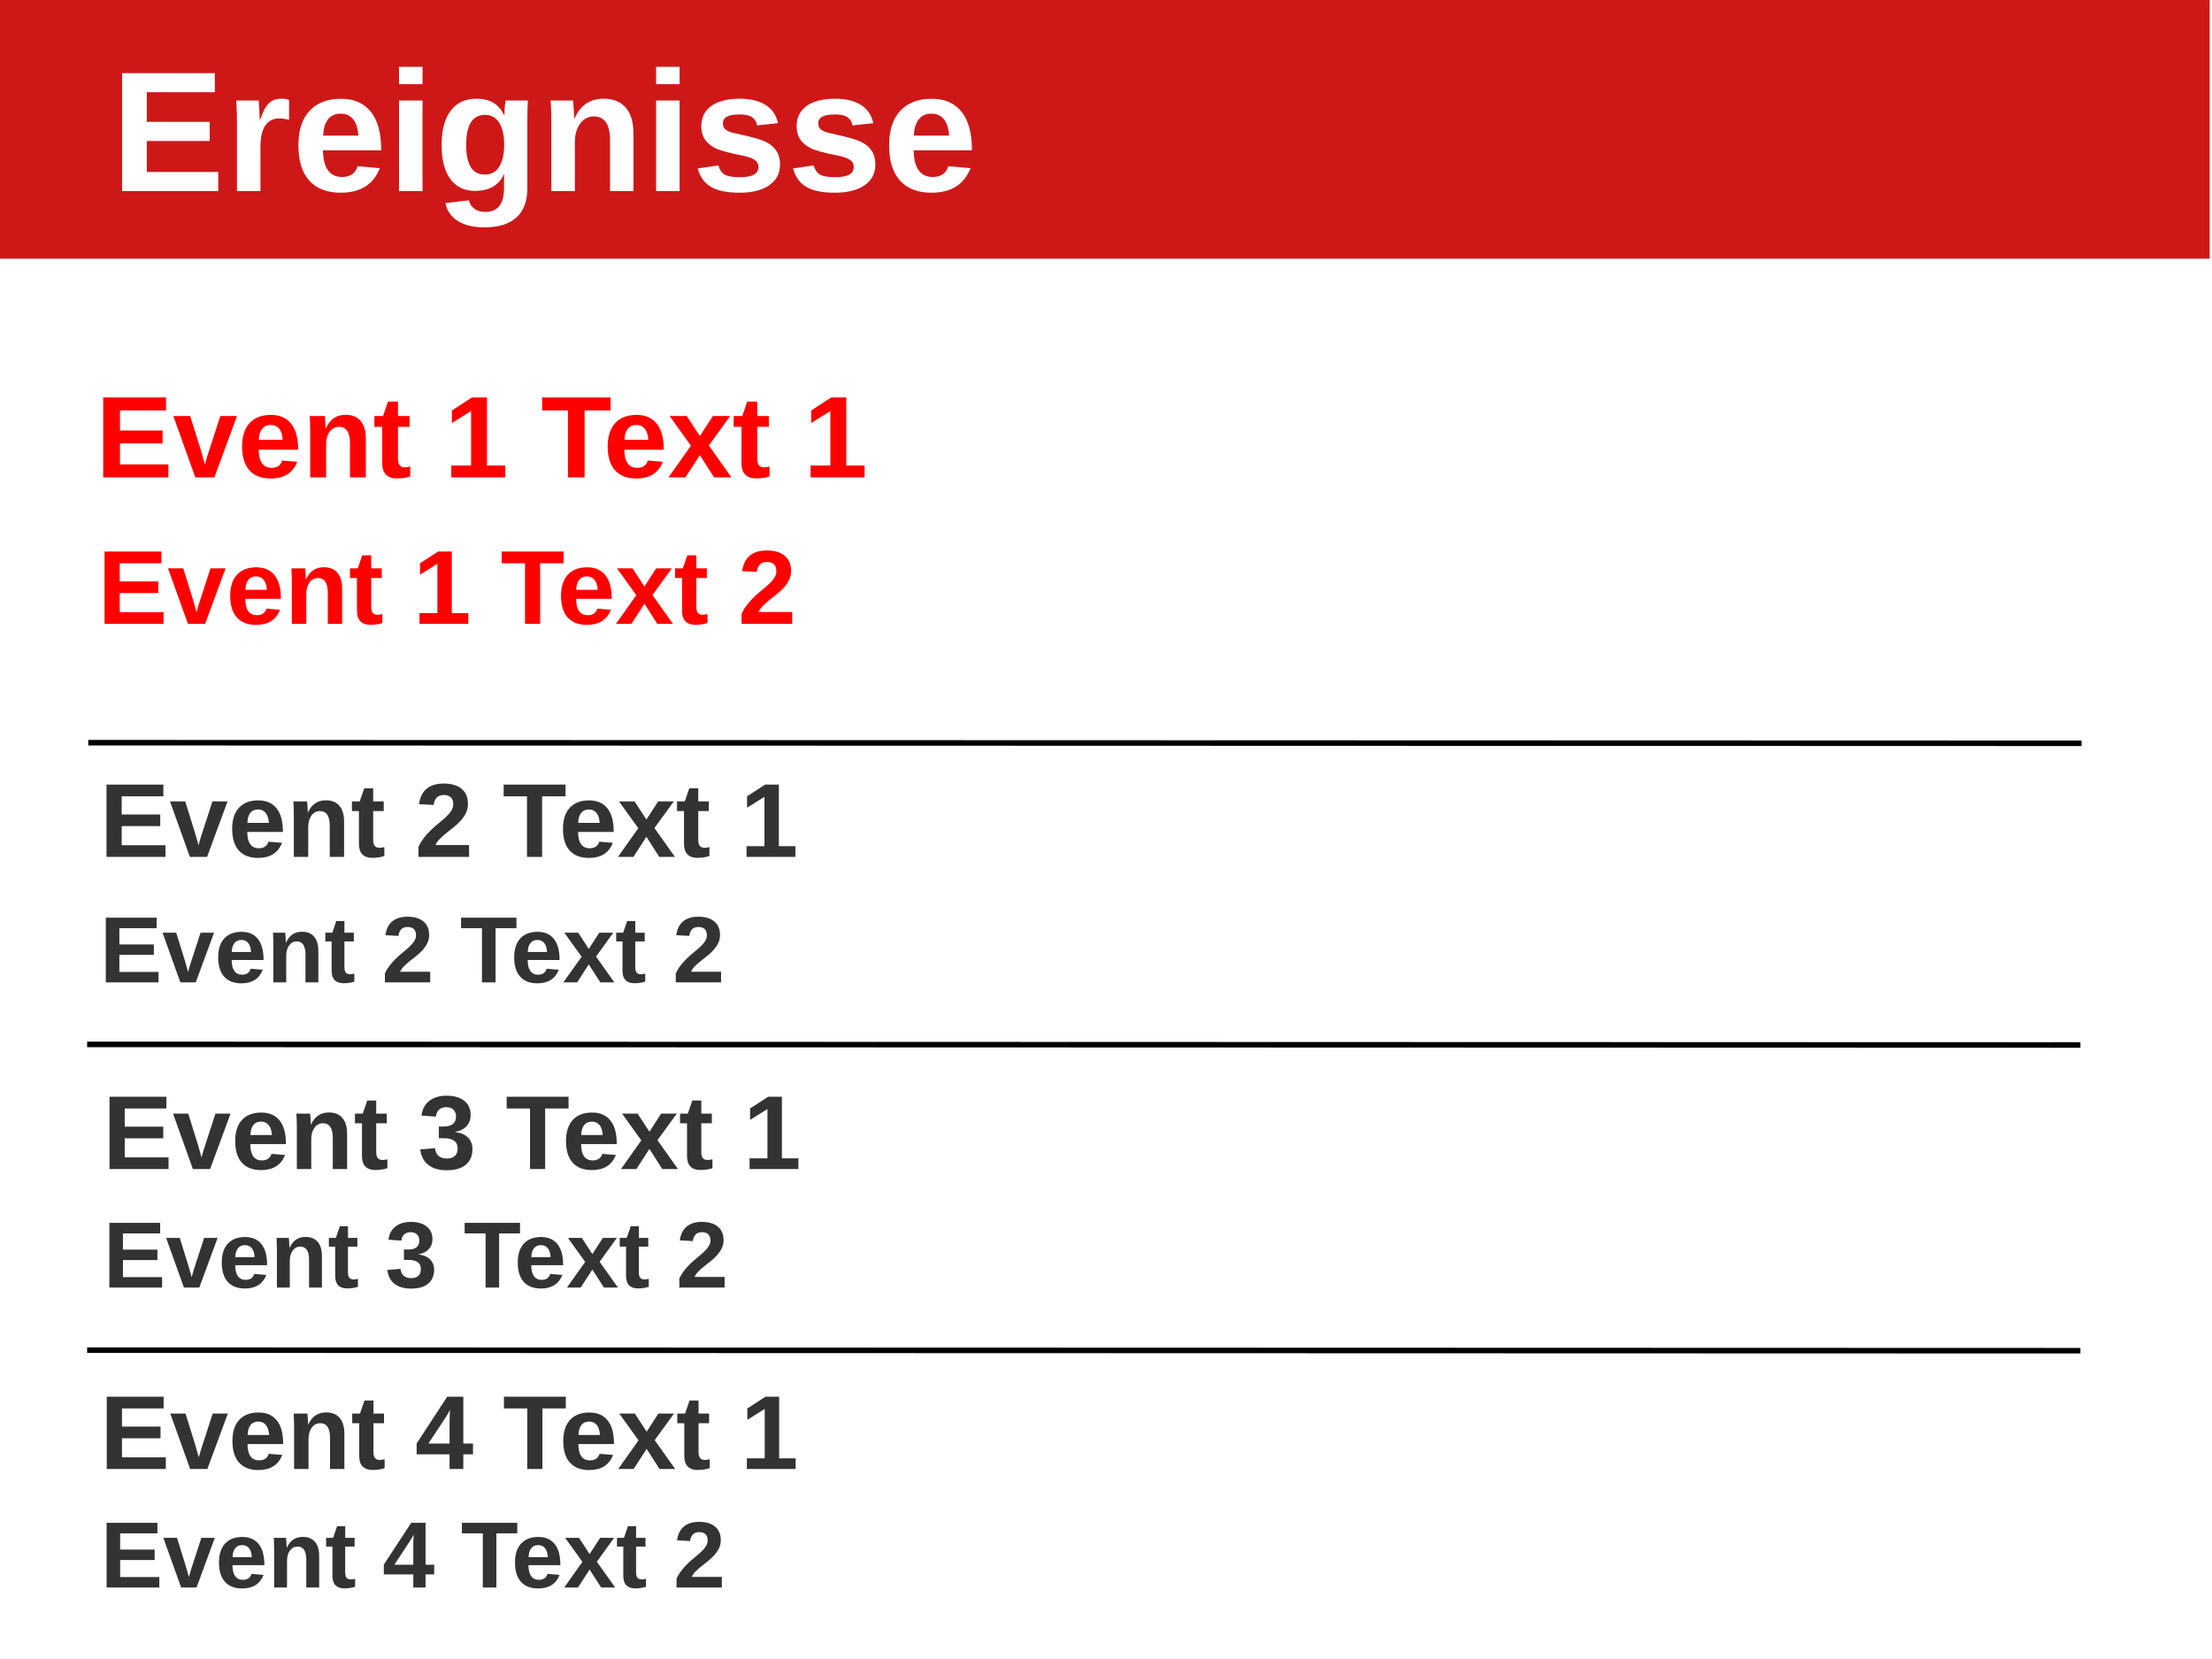
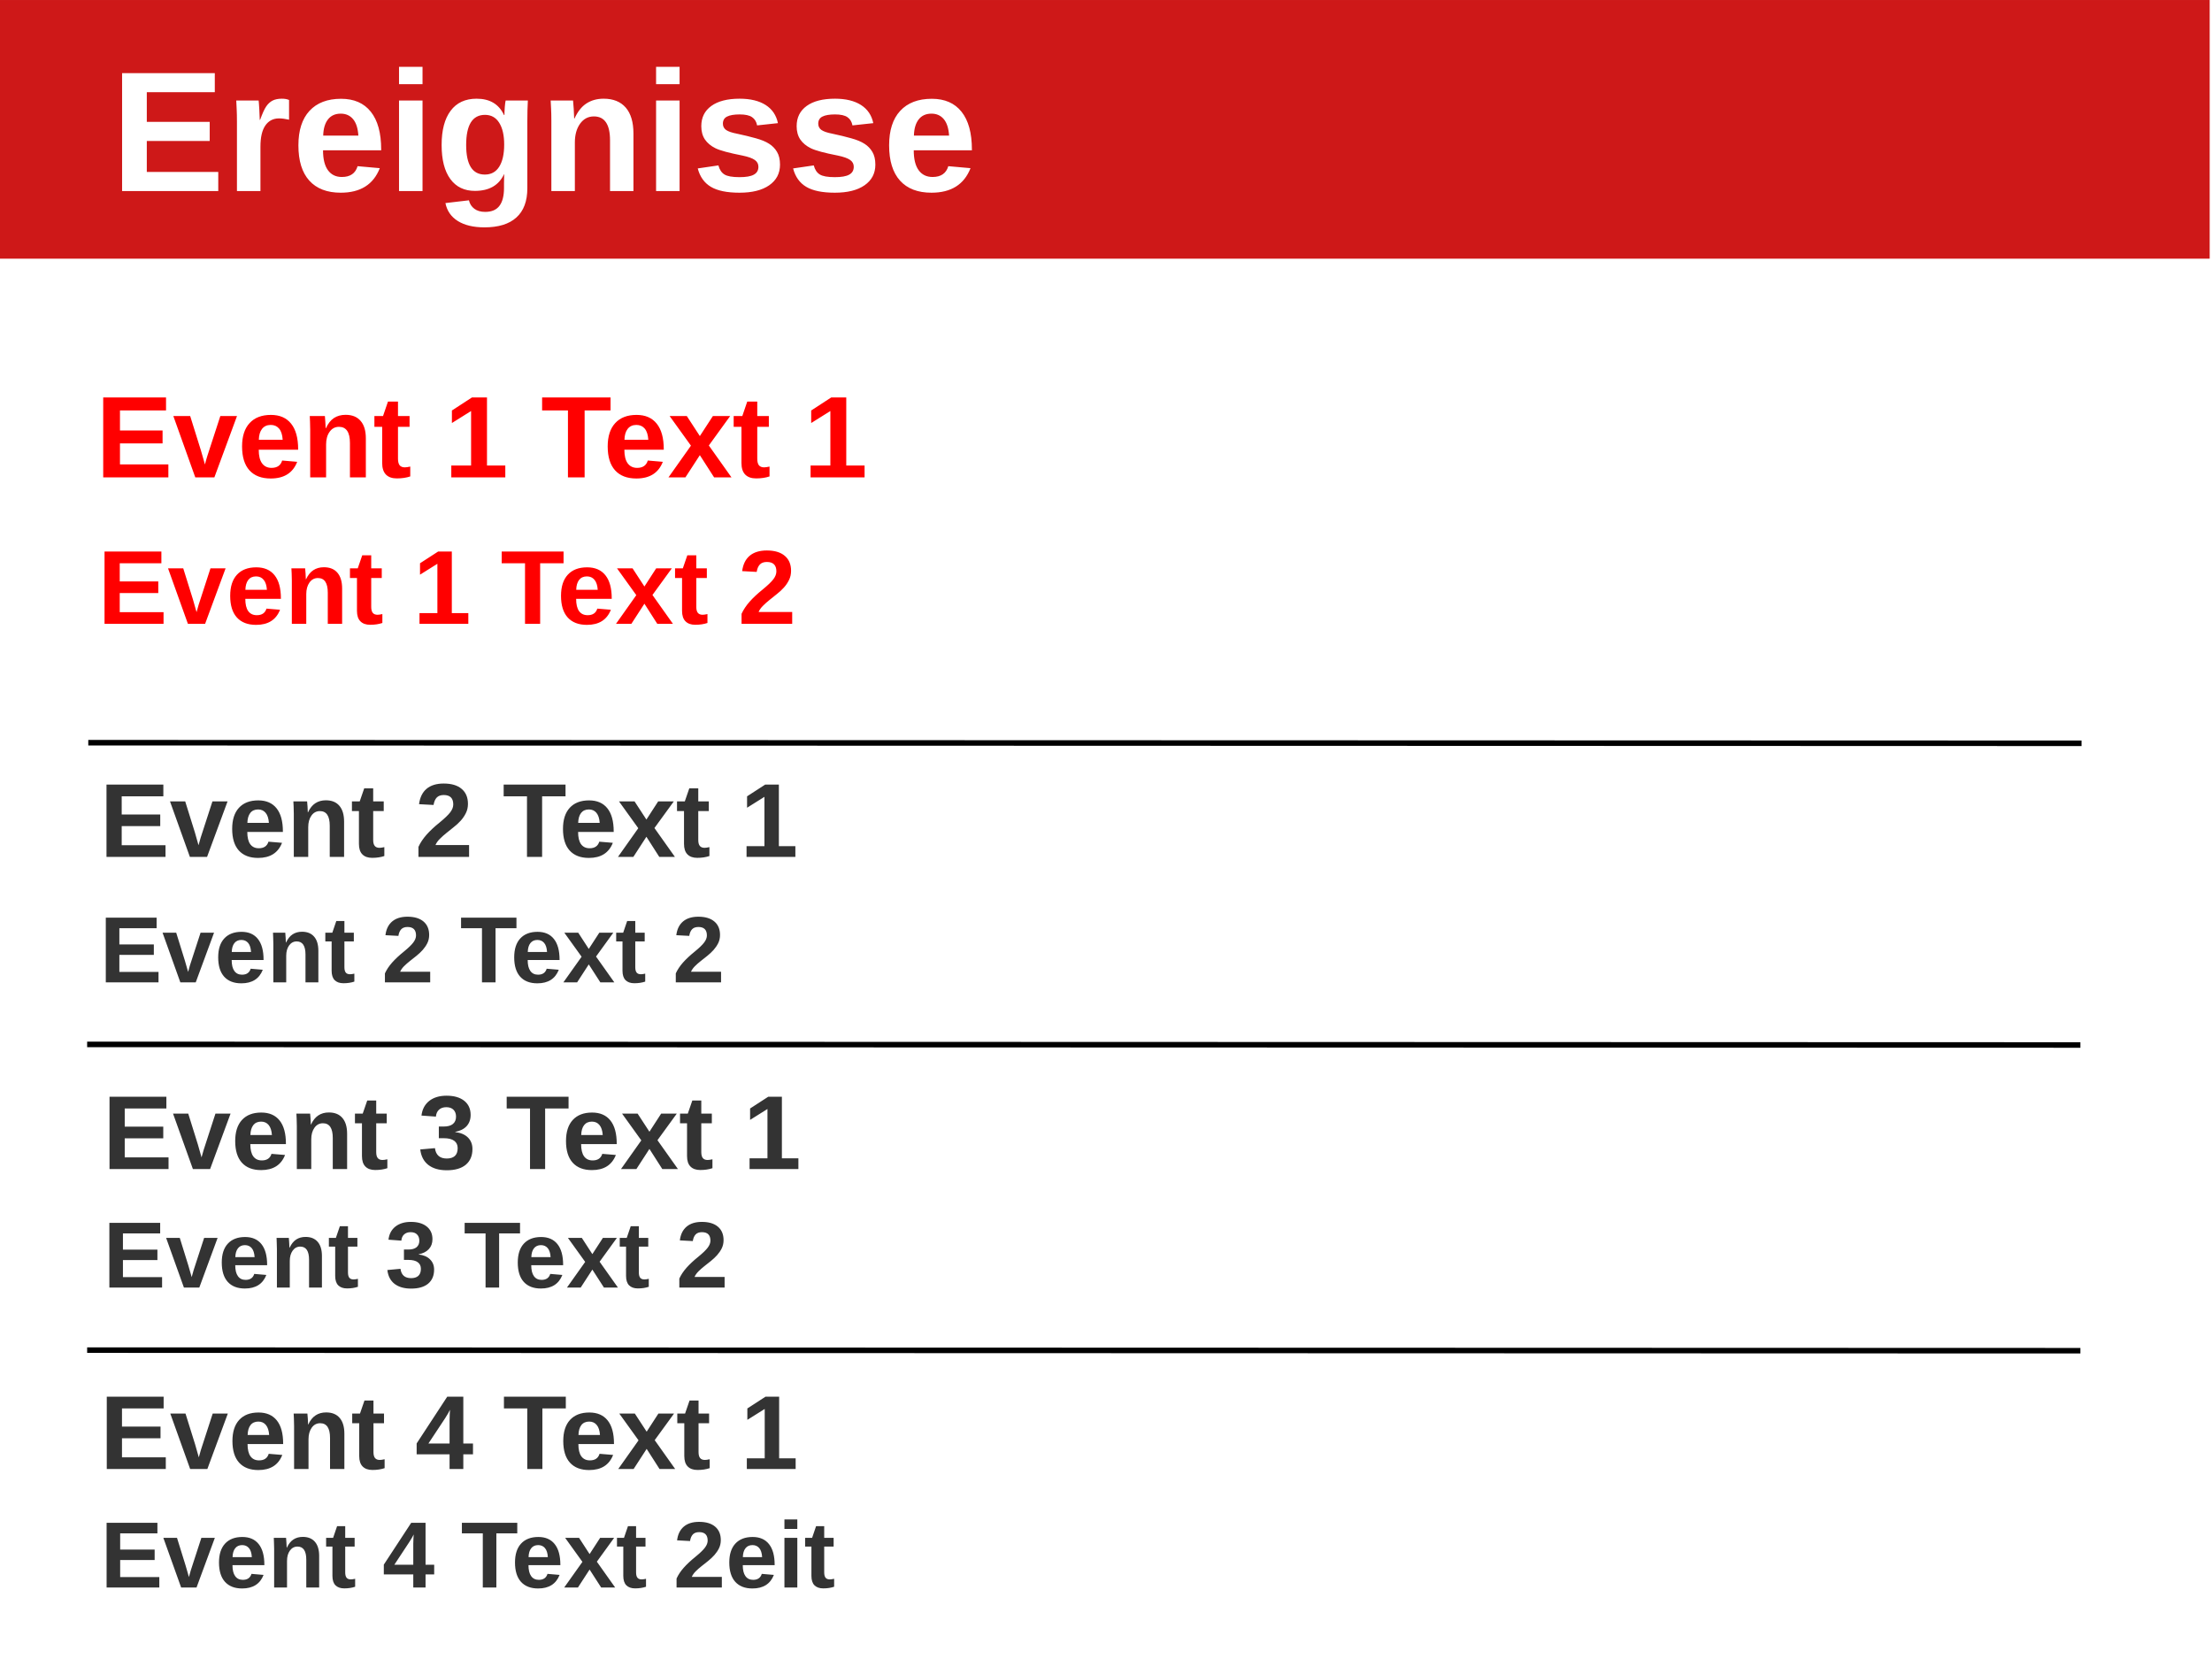
<svg xmlns="http://www.w3.org/2000/svg" viewBox="0 0 400 300" width="400px" height="300px">
  <path id="events-line-1" style="fill: rgb(248, 6, 6); stroke: rgb(0, 0, 0);" d="M 15.964 134.303 L 376.409 134.411" />
  <path id="events-line-2" style="fill: rgb(248, 6, 6); stroke: rgb(0, 0, 0); stroke-width: 1;" d="M 15.758 188.86 L 376.203 188.968" />
  <path id="events-line-3" style="fill: rgb(248, 6, 6); stroke: rgb(0, 0, 0); stroke-width: 1;" d="M 15.758 244.143 L 376.203 244.251" />
  <g id="preview" />
  <rect id="events-header-bg" x="-1.17" y="0.002" width="400.752" height="46.775" style="fill: rgb(206, 24, 24);" />
  <text id="events-title" style="fill: rgb(255, 255, 255); font-family: Arial, sans-serif; font-size: 31px; font-weight:700; white-space: pre;" x="20" y="34.553">
                                    Ereignisse
                                  </text>
  <g id="events-body">
    <text id="no-events-message" style="fill: rgb(120, 120, 120); font-family: Arial, sans-serif; font-size: 26px; font-weight:700; text-anchor: middle; display:none;" x="200" y="80">
                                      Derzeit gibt es keine
                                  </text>
    <text id="no-events-message-2" style="fill: rgb(120, 120, 120); font-family: Arial, sans-serif; font-size: 26px; font-weight:700; text-anchor: middle; display:none;" x="200" y="110">
                                      anstehenden Ereignisse
                                  </text>
    <text id="idle-text-qr-1" x="200" y="250" text-anchor="middle" style="font-family:Arial,sans-serif; font-size:22px; font-weight:700; fill:#333; display:none;">
                                      QR-Code scannen und neue
                                    </text>
    <text id="idle-text-qr-2" x="200" y="280" text-anchor="middle" style="font-family:Arial,sans-serif; font-size:22px; font-weight:700; fill:#333; display:none;">
                                      Ereignisse hinzufügen
                                    </text>
    <text id="event-1-text-1" style="fill: rgb(255, 0, 0); font-family: Arial, sans-serif; font-size: 21px; font-weight:700; white-space: pre;" x="17.256" y="86.323">
                                      Event 1 Text 1
                                    </text>
    <text id="event-1-text-2" style="fill: rgb(255, 0, 0); font-family: Arial, sans-serif; font-size: 19px; font-weight:700; white-space: pre;" x="17.636" y="112.811">
                                      Event 1 Text 2
                                    </text>
+     <g id="event-1-qr" transform="translate(310 66)" />
    <text id="event-2-text-1" style="fill: rgb(51, 51, 51); font-family: Arial, sans-serif; font-size: 19px; font-weight:700; white-space: pre; stroke-width: 1;" x="17.992" y="154.955">
                                      Event 2 Text 1
                                    </text>
    <text id="event-2-text-2" style="fill: rgb(51, 51, 51); font-family: Arial, sans-serif; font-size: 17px; font-weight:700; white-space: pre; stroke-width: 1;" x="17.991" y="177.642">
                                      Event 2 Text 2
                                    </text>
+     <g id="event-2-qr" transform="translate(310 132)" />
    <text id="event-3-text-1" style="fill: rgb(51, 51, 51); font-family: Arial, sans-serif; font-size: 19px; font-weight:700; white-space: pre; stroke-width: 1;" x="18.539" y="211.402">
                                      Event 3 Text 1
                                    </text>
    <text id="event-3-text-2" style="fill: rgb(51, 51, 51); font-family: Arial, sans-serif; font-size: 17px; font-weight:700; white-space: pre; stroke-width: 1;" x="18.635" y="232.83">
                                      Event 3 Text 2
                                    </text>
+     <g id="event-3-qr" transform="translate(310 187)" />
    <text id="event-4-text-1" style="fill: rgb(51, 51, 51); font-family: Arial, sans-serif; font-size: 19px; font-weight:700; white-space: pre; stroke-width: 1;" x="18.042" y="265.646">
                                      Event 4 Text 1
                                    </text>
    <text id="event-4-text-2" style="fill: rgb(51, 51, 51); font-family: Arial, sans-serif; font-size: 17px; font-weight:700; white-space: pre; stroke-width: 1;" x="18.138" y="287.074">
-                                       Event 4 Text 2
+                                       Event 4 Text 2eit
                                    </text>
+     <g id="event-4-qr" transform="translate(310 242)" />
    <rect id="event-4-highlight-frame" x="10" y="246" width="380" height="50" style="fill: none; stroke: none; stroke-width: 3;" />
  </g>
</svg>
